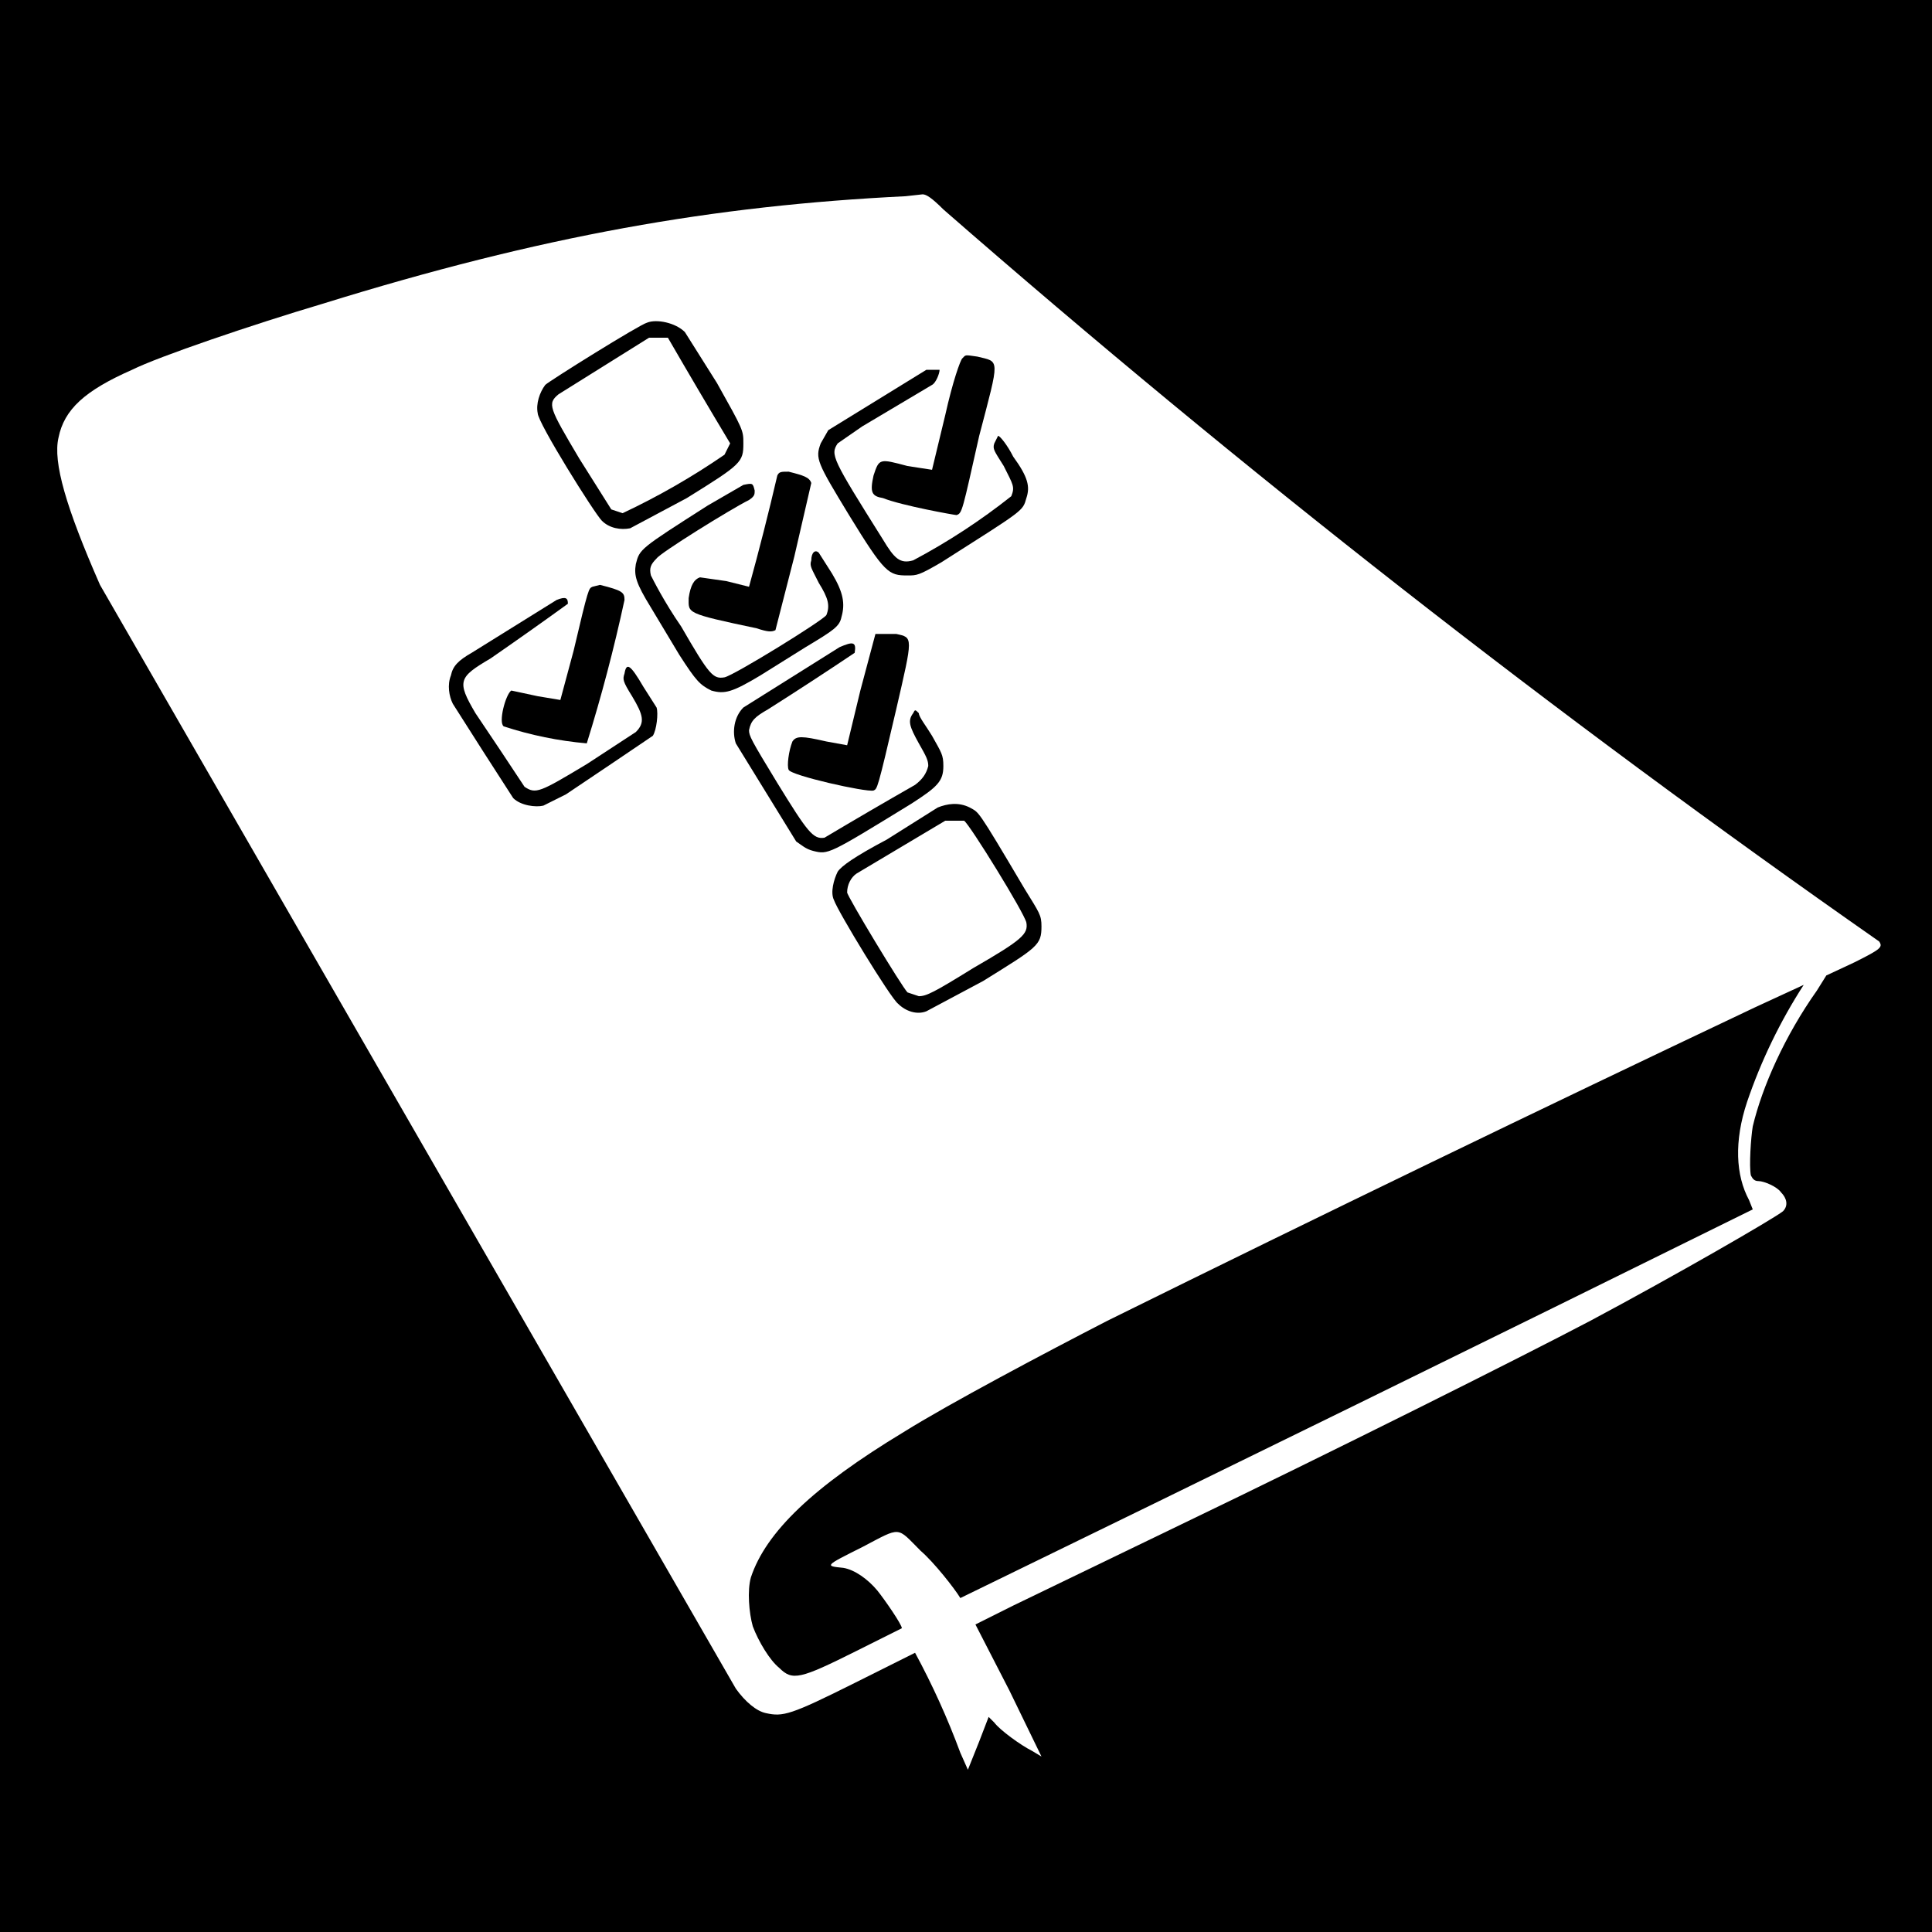
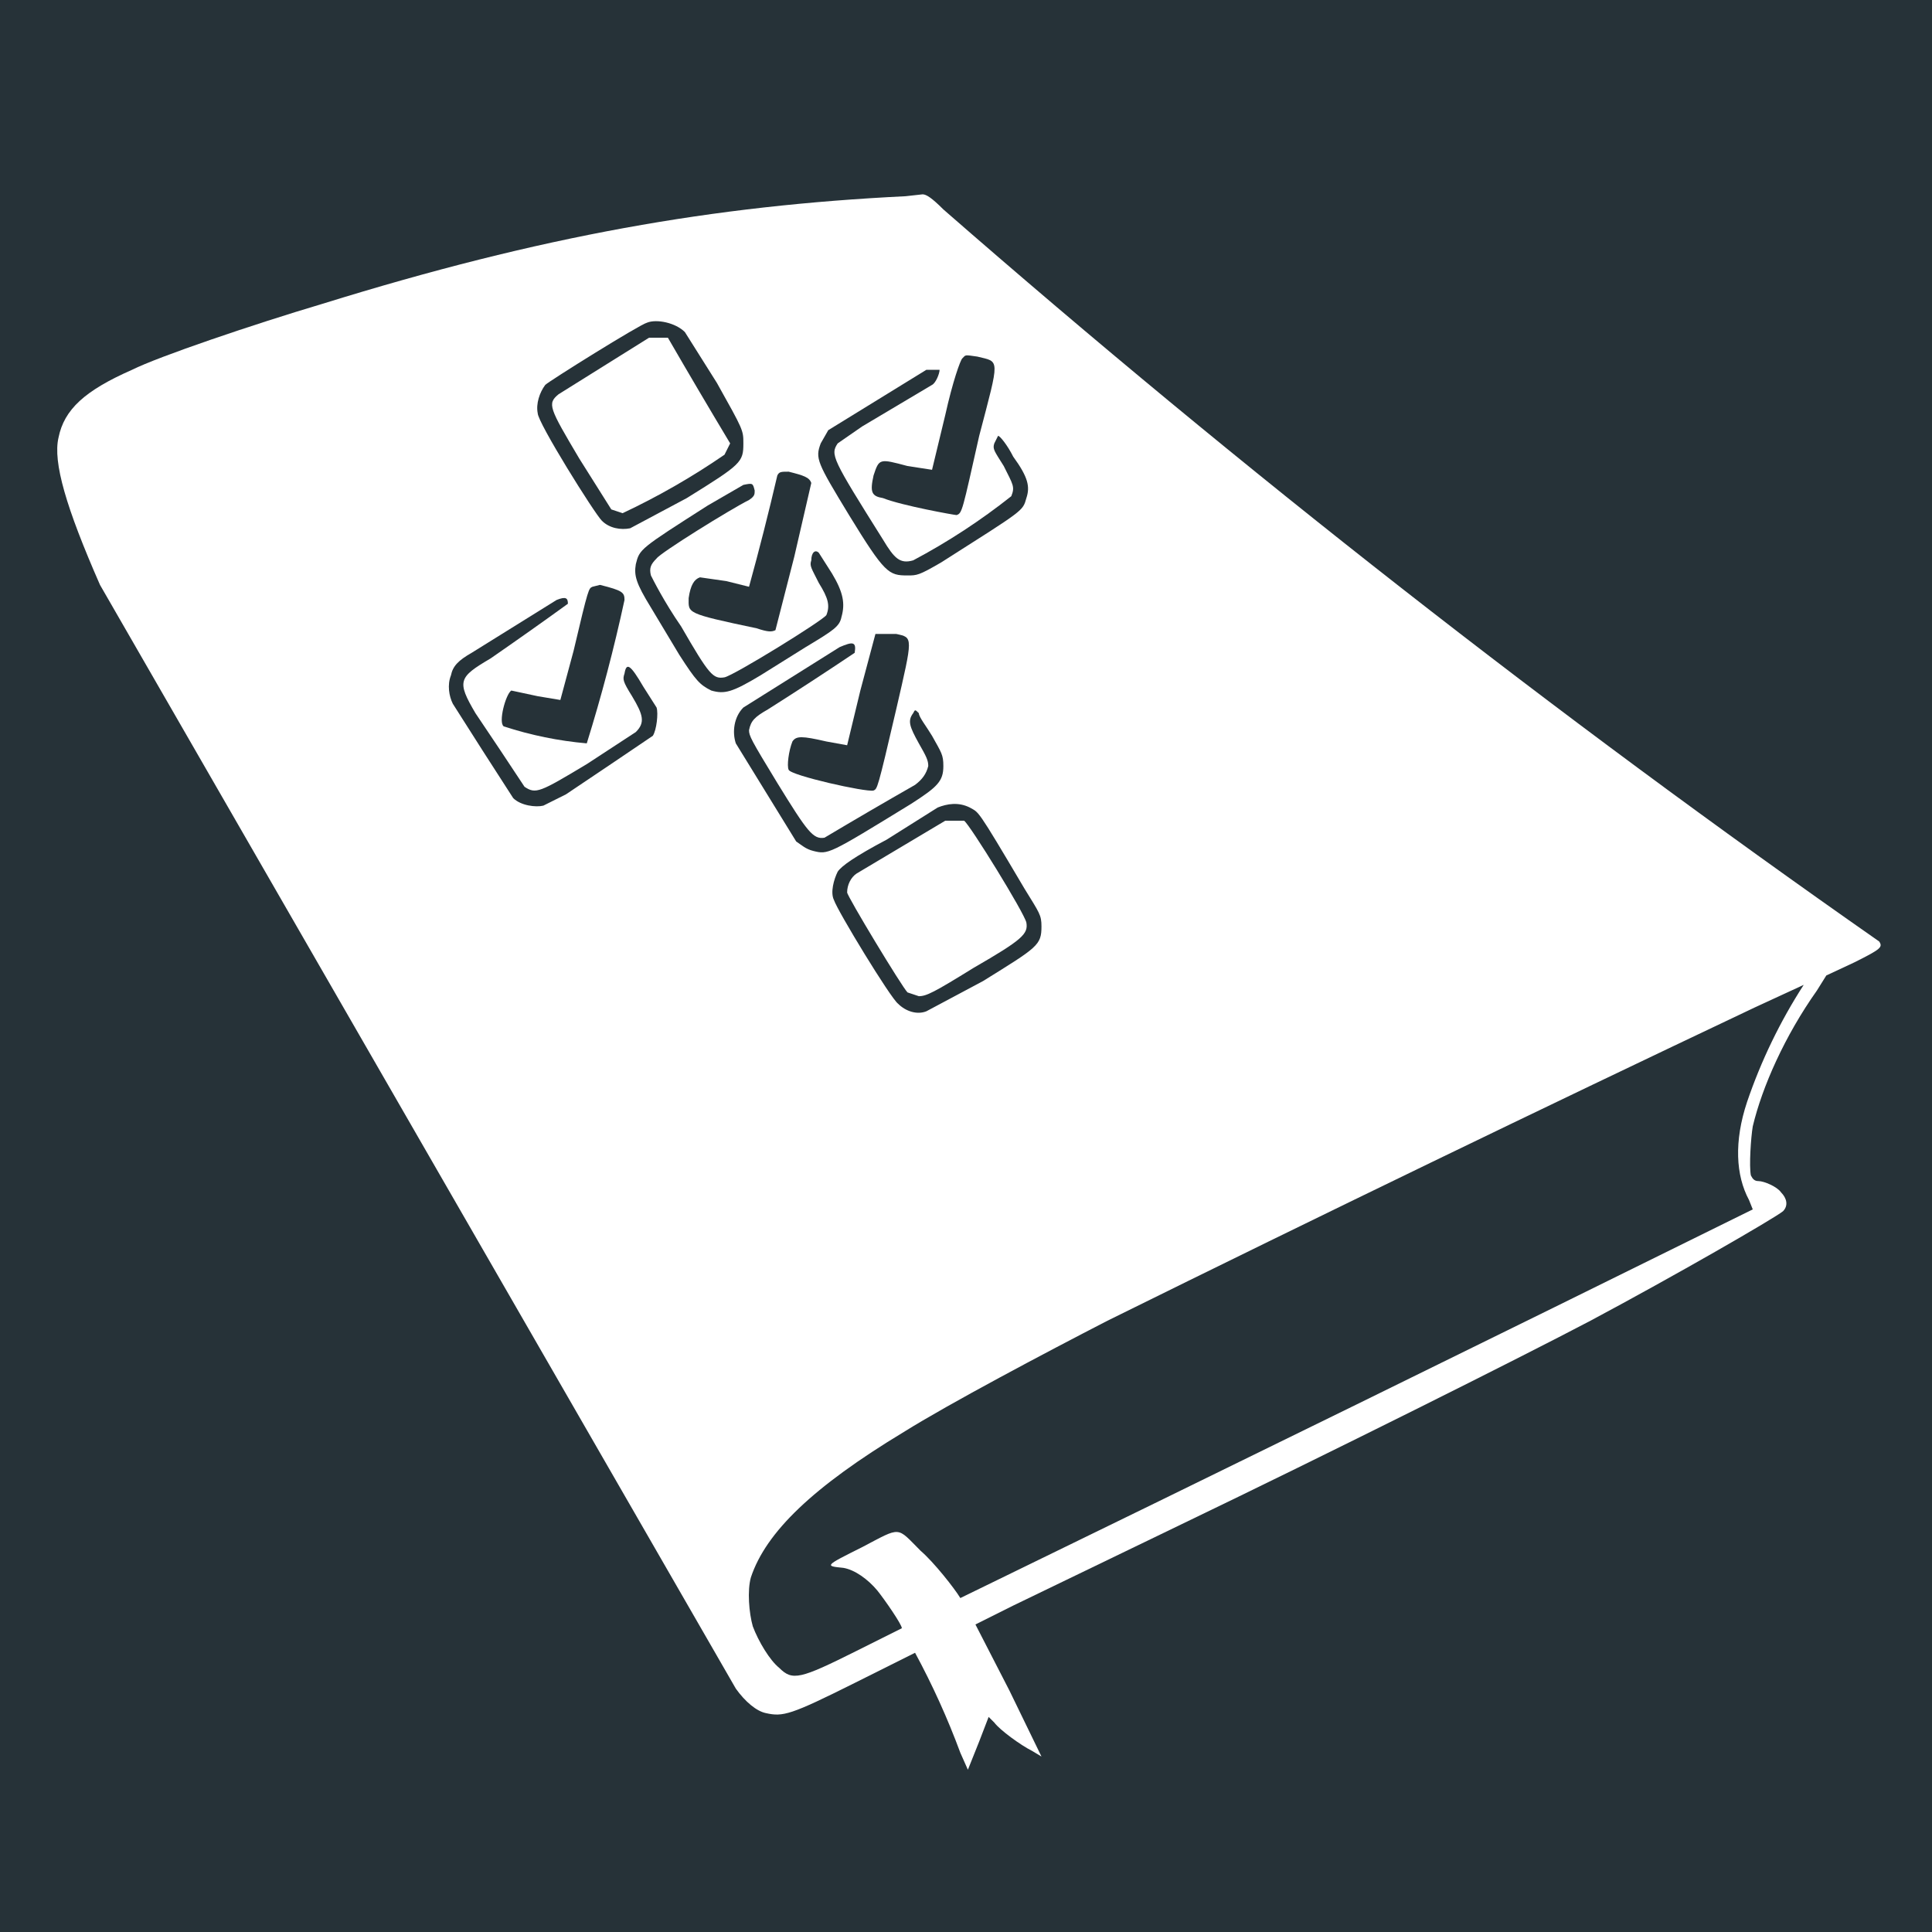
- <svg xmlns="http://www.w3.org/2000/svg" version="1.0" viewBox="0 0 1024 1024" reserveAspectRatio="xMidYMid meet">
+ <svg xmlns="http://www.w3.org/2000/svg" version="1.0" viewBox="0 0 1024 1024" reserveAspectRatio="xMidYMid meet" fill="#263238" stroke="none">
  <path d="M0 512v512h1024V0H0v512zm500-401a5857 5857 0 00496 388c2 3 1 4-13 11l-15 7-5 8c-17 24-29 51-34 72-1 6-2 21-1 26 1 2 2 3 4 3 3 0 10 3 12 6 3 3 4 7 1 10-5 4-57 34-102 58-38 20-138 70-217 108l-89 43-20 10 18 35 17 35-5-3c-6-3-17-11-20-15l-3-3-5 13-6 15-4-9a411 411 0 00-24-53l-32 16c-34 17-38 18-47 16-5-1-11-6-16-13L53 310c-18-41-25-65-22-78 3-15 14-25 39-36 14-7 64-24 101-35 116-36 207-52 309-57l9-1c2 0 5 2 11 8z" />
  <path d="M343 171c-4 1-52 31-54 33-3 4-5 10-4 15 0 5 30 53 34 57s10 5 15 4l30-16c29-18 30-19 30-29 0-7 0-7-14-32l-17-27c-5-5-15-7-20-5zm11 8a4073 4073 0 0033 56l-3 6a383 383 0 01-54 31l-6-2-17-27c-16-27-17-29-11-34l48-30h10zM510 190c-1 1-5 12-9 30l-7 29-13-2c-15-4-15-4-18 5-2 9-1 11 5 12 10 4 38 9 39 9 3-1 3-2 12-42 11-42 11-39-1-42-7-1-6-1-8 1z" />
  <path d="M491 196l-52 32-4 7c-3 8-2 10 15 38 19 31 21 32 31 32 5 0 6 0 18-7 44-28 43-27 45-34 2-6 1-11-7-22-3-6-7-11-8-11l-2 4c-1 3 0 4 5 12 5 10 6 11 4 16a340 340 0 01-52 34c-7 2-10-1-16-11-27-43-28-45-24-51l13-9 37-22c2-1 4-6 4-8h-7zM412 252a1509 1509 0 01-15 59l-12-3-14-2c-3 1-5 4-6 11 0 8-2 8 36 16 6 2 8 2 10 1l10-39 9-39c-1-3-4-4-12-6-4 0-5 0-6 2z" />
  <path d="M394 257l-19 11c-36 23-36 23-38 31-1 6 0 10 8 23l15 25c9 14 11 16 17 19 7 2 11 1 26-8l24-15c15-9 18-11 19-16 2-7 1-13-5-23l-7-11c-2-2-4 0-4 4-1 3 0 4 4 12 5 8 6 12 4 17-2 3-49 32-54 33-6 1-8-1-23-27-9-13-15-25-16-27-1-4 0-6 3-9 2-3 39-26 49-31 3-2 3-3 3-5-1-4-1-4-6-3zM314 311c-2 1-2 0-10 34l-7 26-12-2-14-3c-3 2-7 17-4 19a197 197 0 0044 9 880 880 0 0020-76c0-4-1-5-13-8l-4 1z" />
  <path d="M295 318l-45 28c-7 4-10 7-11 12-2 5-1 11 1 15a5457 5457 0 0032 50c4 4 12 5 16 4l12-6a9218 9218 0 0046-31c2-3 3-12 2-15l-7-11c-7-12-9-13-10-7-1 3-1 4 4 12 6 10 7 14 2 19l-26 17c-25 15-27 16-33 12a3924 3924 0 00-26-39c-10-17-9-19 8-29a2327 2327 0 0041-29c0-3-1-4-6-2zM464 336l-8 30-7 29-11-2c-13-3-16-3-18 0-2 5-3 13-2 15 1 3 41 12 45 11 2-1 2 0 12-43 9-39 9-38 0-40h-11z" />
  <path d="M445 343l-51 32c-5 5-6 13-4 19l32 52c3 2 5 4 9 5 8 2 8 2 52-25 14-9 17-12 17-20 0-6-1-7-6-16-3-5-7-10-7-12-2-2-2-2-3 0-3 4-2 7 3 16 4 7 5 9 5 12-1 4-3 7-7 10a3040 3040 0 00-48 28c-6 1-9-3-25-29-14-23-15-25-15-28 1-5 3-7 10-11a2100 2100 0 0046-30c1-6-1-6-8-3zM497 428l-27 17c-17 9-24 14-26 17-2 4-4 11-2 15 2 6 30 52 34 55 4 4 10 6 15 4l30-16c29-18 31-19 31-29 0-6-1-7-9-20-26-44-24-40-29-43-6-3-12-2-17 0zm14 7c3 2 32 49 33 54 1 6-2 9-28 24-21 13-25 15-29 15l-6-2c-3-3-32-51-32-53 0-4 2-8 5-10l47-28h10zM930 534a23396 23396 0 00-343 166c-33 17-84 44-108 59-48 29-73 53-81 77-2 7-1 19 1 26 3 8 9 18 14 22 7 7 11 6 41-9l24-12c0-2-9-15-13-20-5-6-12-11-18-12-10-1-10-1 10-11 21-11 18-11 31 2 7 6 18 20 21 25a76662 76662 0 00420-206l-2-5c-7-13-8-31-1-52a282 282 0 0130-62l-26 12z" />
</svg>
